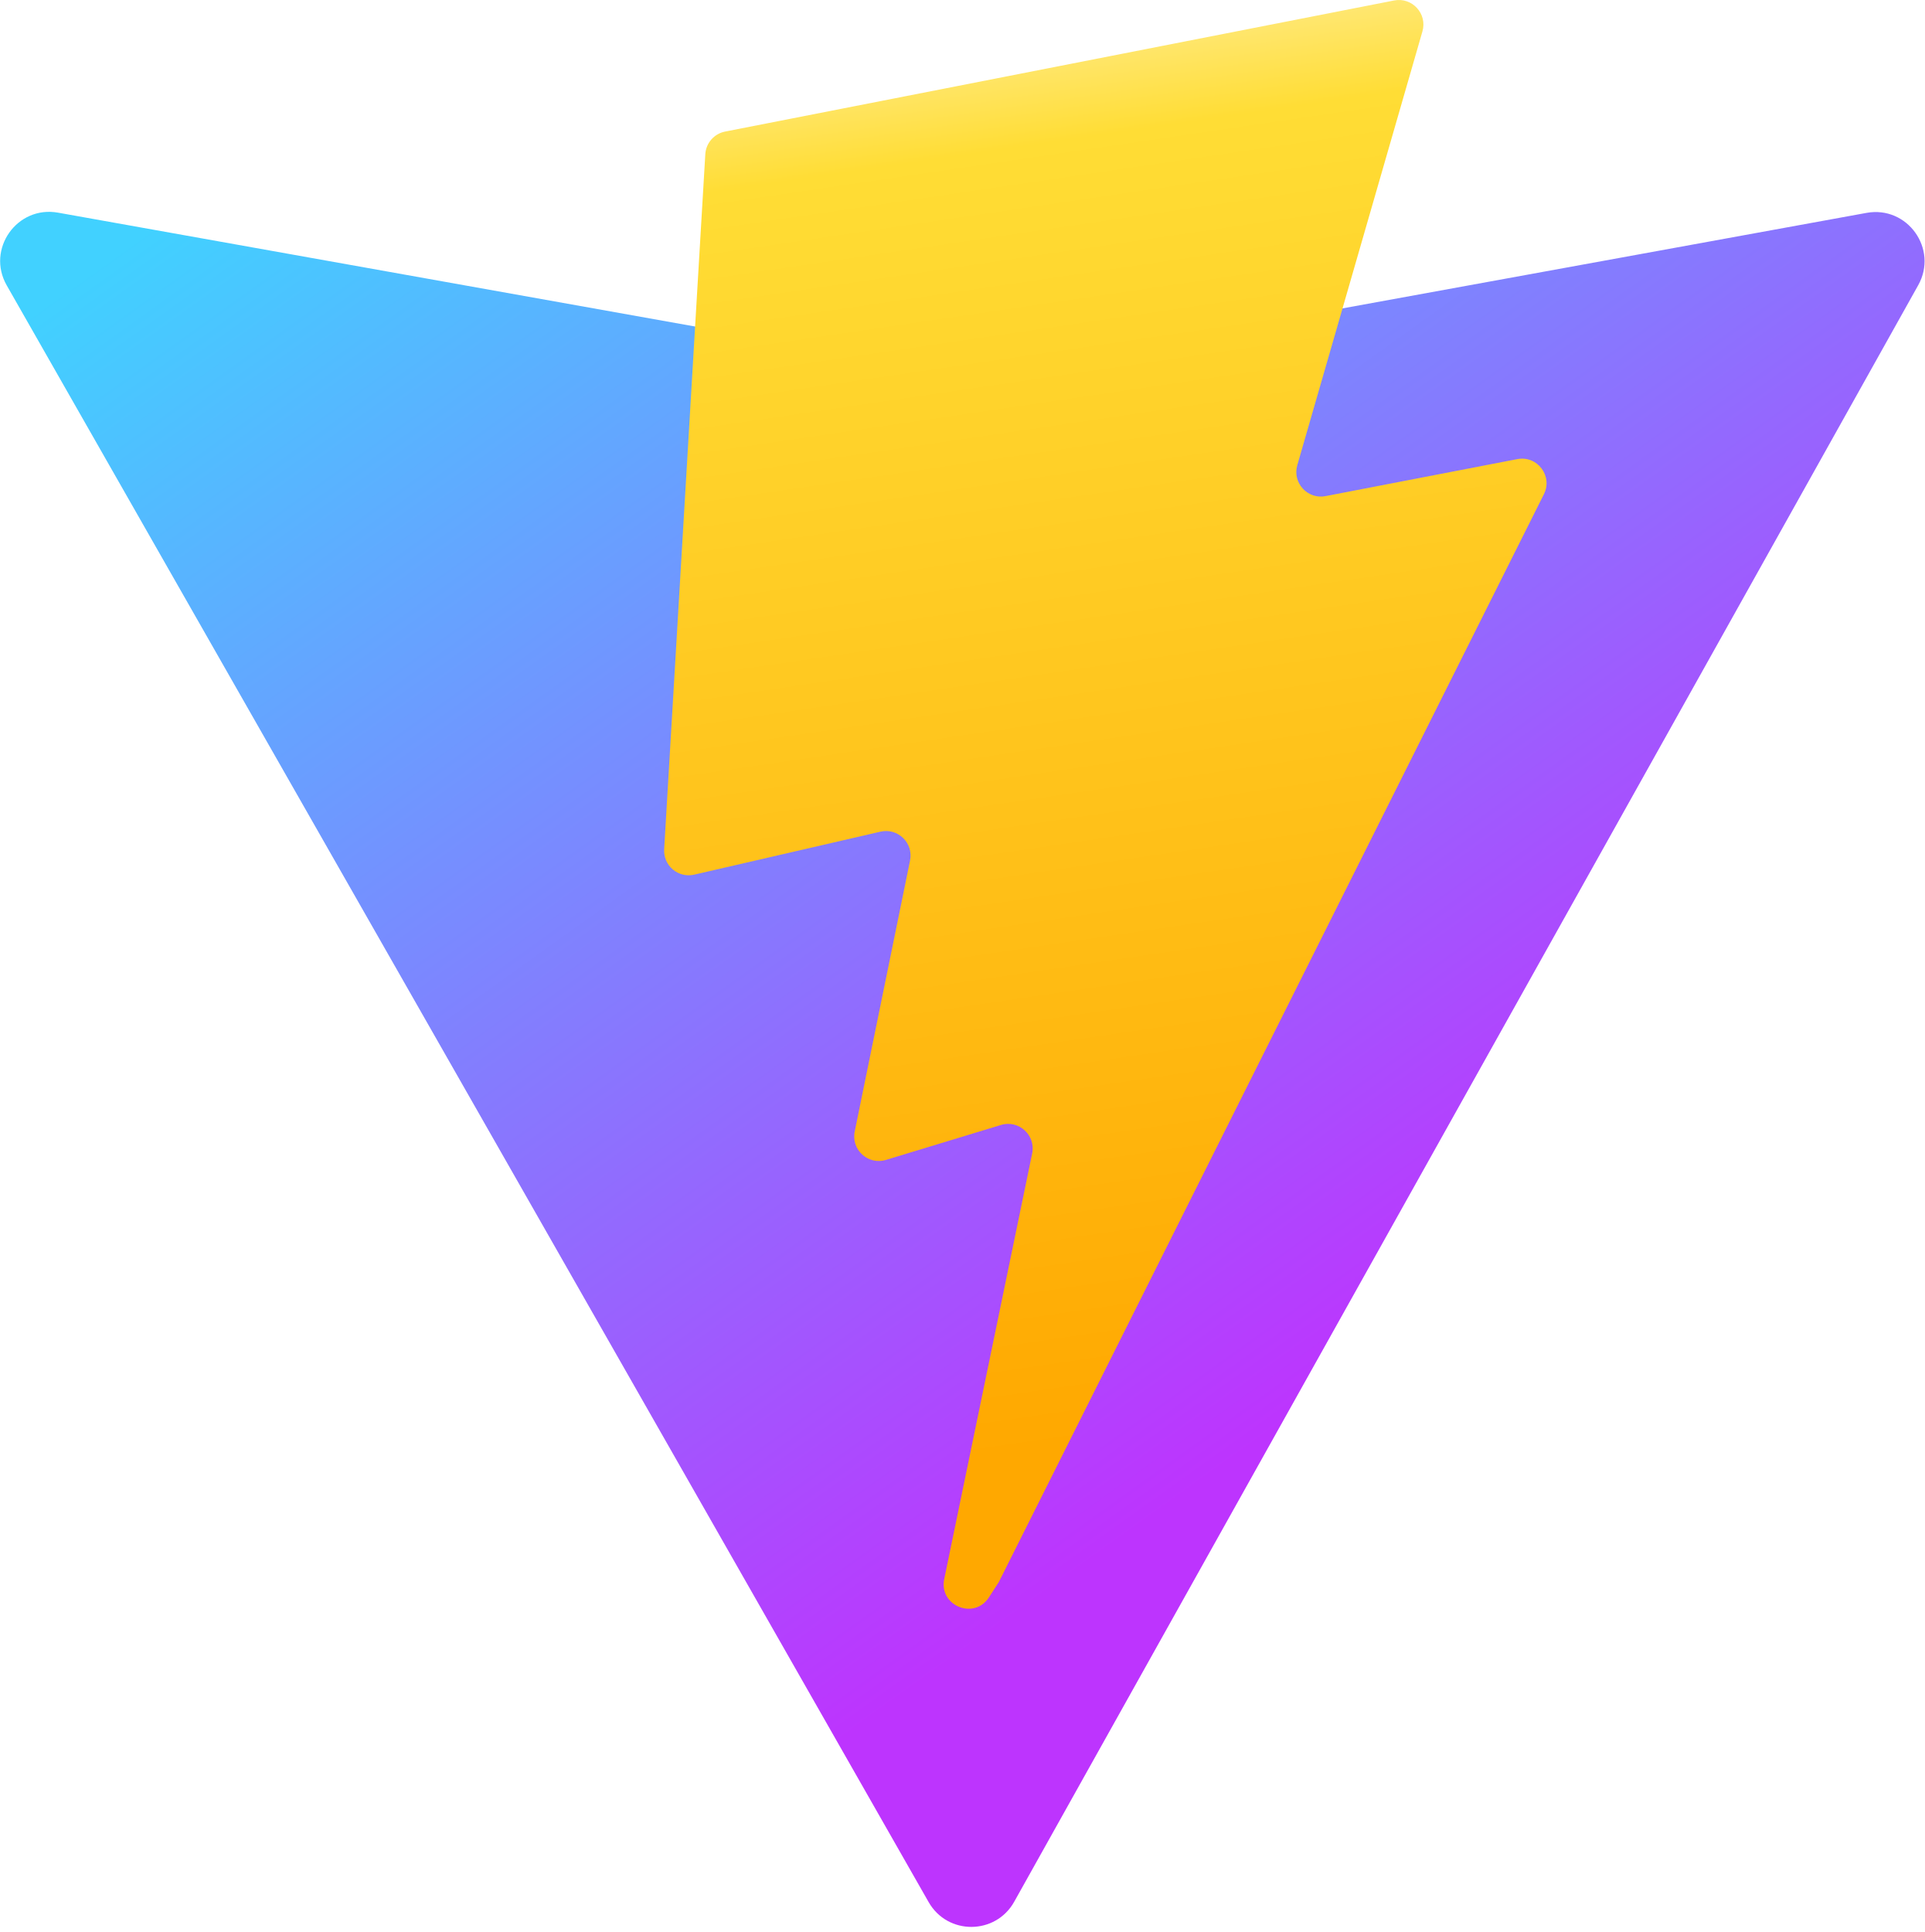
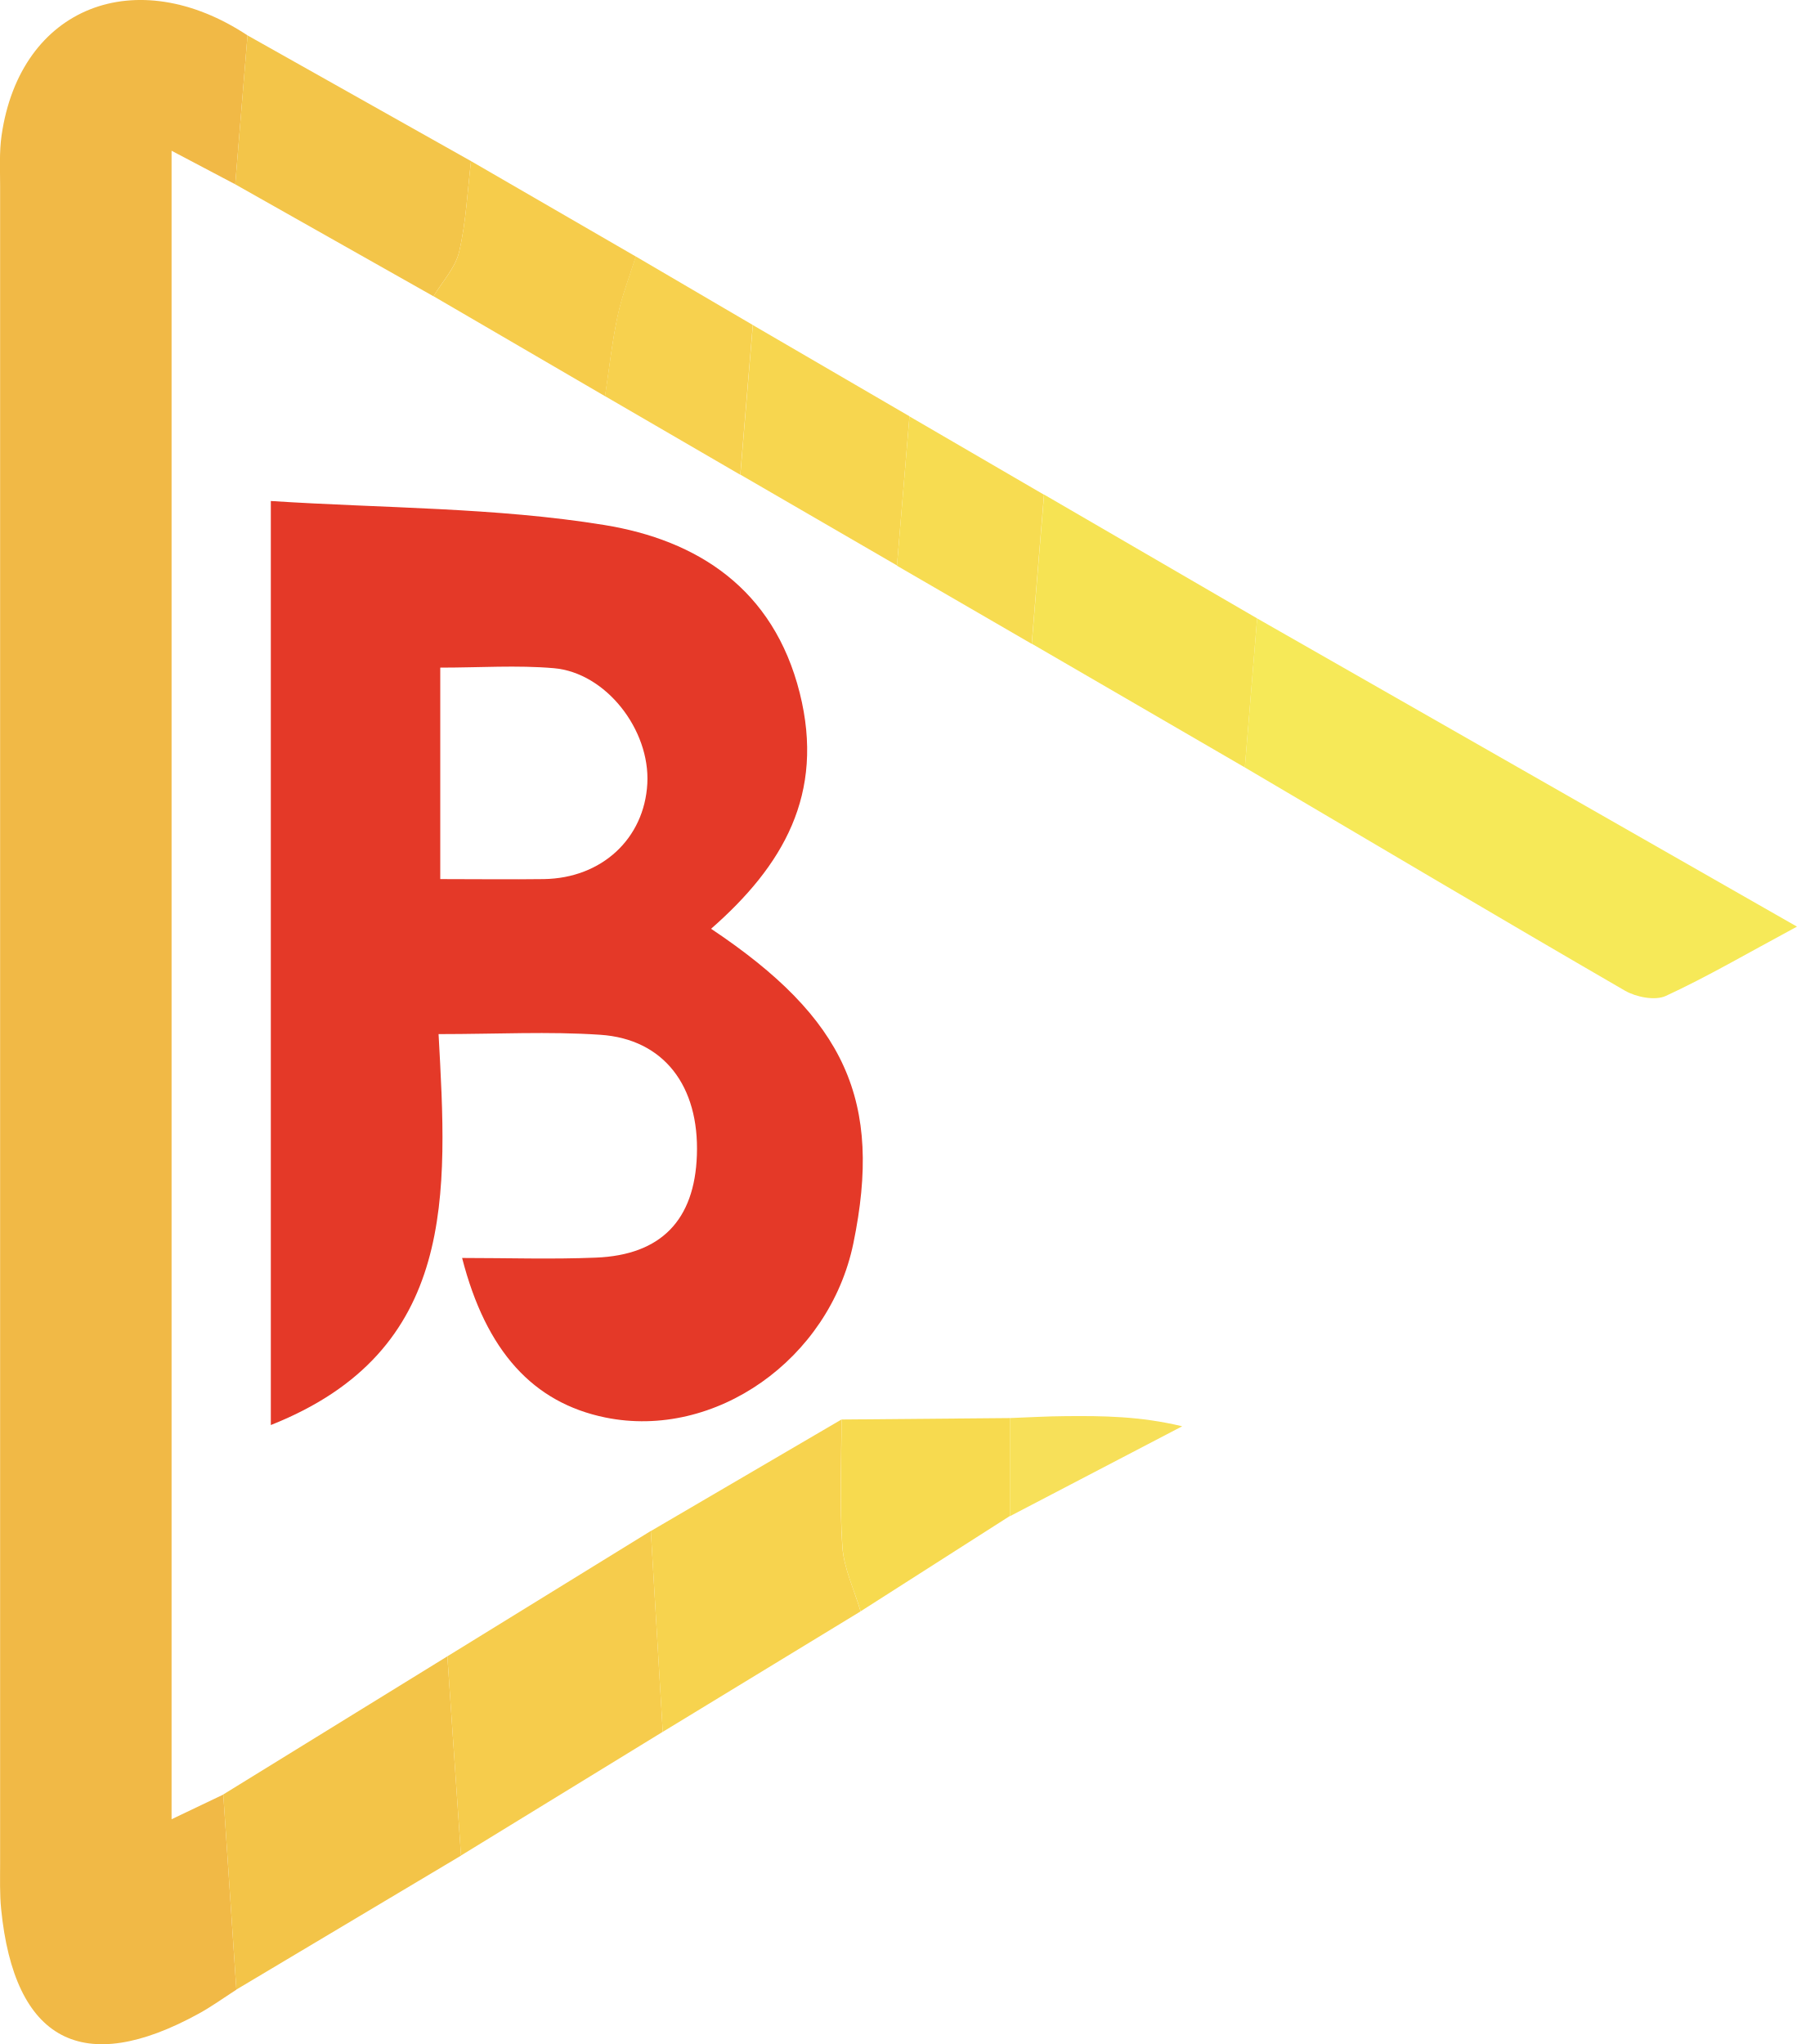
- <svg xmlns="http://www.w3.org/2000/svg" aria-hidden="true" role="img" class="iconify iconify--logos" width="31.88" height="32" preserveAspectRatio="xMidYMid meet" viewBox="0 0 256 257">
+ <svg xmlns="http://www.w3.org/2000/svg" id="Layer_2" data-name="Layer 2" viewBox="0 0 159.5 181.43">
  <defs>
-     <linearGradient id="IconifyId1813088fe1fbc01fb466" x1="-.828%" x2="57.636%" y1="7.652%" y2="78.411%">
-       <stop offset="0%" stop-color="#41D1FF" />
-       <stop offset="100%" stop-color="#BD34FE" />
-     </linearGradient>
-     <linearGradient id="IconifyId1813088fe1fbc01fb467" x1="43.376%" x2="50.316%" y1="2.242%" y2="89.03%">
-       <stop offset="0%" stop-color="#FFEA83" />
-       <stop offset="8.333%" stop-color="#FFDD35" />
-       <stop offset="100%" stop-color="#FFA800" />
-     </linearGradient>
+     <style>
+       .cls-1 {
+         fill: #f3c549;
+       }
+ 
+       .cls-1, .cls-2, .cls-3, .cls-4, .cls-5, .cls-6, .cls-7, .cls-8, .cls-9, .cls-10, .cls-11, .cls-12, .cls-13, .cls-14 {
+         stroke-width: 0px;
+       }
+ 
+       .cls-2 {
+         fill: #f7e059;
+       }
+ 
+       .cls-3 {
+         fill: #f1b946;
+       }
+ 
+       .cls-4 {
+         fill: #f3c448;
+       }
+ 
+       .cls-5 {
+         fill: #f7d14e;
+       }
+ 
+       .cls-6 {
+         fill: #f6cc4b;
+       }
+ 
+       .cls-7 {
+         fill: #f7d34e;
+       }
+ 
+       .cls-8 {
+         fill: #f6cc4c;
+       }
+ 
+       .cls-9 {
+         fill: #f7d64f;
+       }
+ 
+       .cls-10 {
+         fill: #f6e958;
+       }
+ 
+       .cls-11 {
+         fill: #f7dc51;
+       }
+ 
+       .cls-12 {
+         fill: #f6e353;
+       }
+ 
+       .cls-13 {
+         fill: #f7da4f;
+       }
+ 
+       .cls-14 {
+         fill: #e43928;
+       }
+     </style>
  </defs>
-   <path fill="url(#IconifyId1813088fe1fbc01fb466)" d="M255.153 37.938L134.897 252.976c-2.483 4.44-8.862 4.466-11.382.048L.875 37.958c-2.746-4.814 1.371-10.646 6.827-9.67l120.385 21.517a6.537 6.537 0 0 0 2.322-.004l117.867-21.483c5.438-.991 9.574 4.796 6.877 9.62Z" />
-   <path fill="url(#IconifyId1813088fe1fbc01fb467)" d="M185.432.063L96.44 17.501a3.268 3.268 0 0 0-2.634 3.014l-5.474 92.456a3.268 3.268 0 0 0 3.997 3.378l24.777-5.718c2.318-.535 4.413 1.507 3.936 3.838l-7.361 36.047c-.495 2.426 1.782 4.5 4.151 3.78l15.304-4.649c2.372-.72 4.652 1.36 4.15 3.788l-11.698 56.621c-.732 3.542 3.979 5.473 5.943 2.437l1.313-2.028l72.516-144.72c1.215-2.423-.88-5.186-3.54-4.672l-25.505 4.922c-2.396.462-4.435-1.77-3.759-4.114l16.646-57.705c.677-2.35-1.37-4.583-3.769-4.113Z" />
+   <g id="Layer_1-2" data-name="Layer 1">
+     <g>
+       <path class="cls-14" d="m24.04,126.48V44.47c10,.65,19.93.56,29.6,2.13,8.25,1.34,15.02,5.64,17.35,14.91,2.26,9-1.51,15.36-7.87,20.93,11.95,7.98,15.24,15.28,12.63,27.92-2.13,10.31-12.29,17.45-22.02,15.46-6.39-1.31-10.58-5.86-12.71-14.16,4.03,0,7.96.13,11.87-.03,5.8-.23,8.77-3.34,8.97-9.09.22-6.14-2.93-10.31-8.57-10.69-4.57-.31-9.17-.06-14.36-.06.77,14.09,1.74,28.11-14.89,34.7Zm15.04-48.45c3.27,0,6.24.04,9.2,0,5.14-.08,8.91-3.59,9.18-8.47.26-4.78-3.67-9.85-8.3-10.25-3.26-.28-6.56-.05-10.08-.05v18.78Z" />
+       <path class="cls-3" d="m20.88,16.36c-1.73-.91-3.46-1.83-5.65-2.98v148.1c1.72-.82,3.15-1.51,4.59-2.19.39,5.77.77,11.54,1.16,17.32-1.1.71-2.17,1.48-3.31,2.11-10.32,5.68-16.4,2.46-17.57-9.28-.13-1.31-.09-2.65-.09-3.97,0-49.66,0-99.32,0-148.99,0-1.49-.08-3,.13-4.46C1.8.53,12.13-3.36,21.97,3.14c-.36,4.41-.73,8.81-1.09,13.22Z" />
+       <path class="cls-10" d="m111.59,54.89c15.61,8.91,31.22,17.83,47.92,27.36-4.52,2.43-8,4.47-11.64,6.15-.95.44-2.62.11-3.62-.46-11.29-6.54-22.51-13.2-33.75-19.82.36-4.41.73-8.82,1.09-13.23Z" />
+       <path class="cls-4" d="m20.98,176.6c-.39-5.77-.77-11.54-1.16-17.32,6.63-4.09,13.26-8.17,19.89-12.26.4,5.9.81,11.79,1.21,17.69-6.65,3.96-13.29,7.93-19.94,11.89Z" />
+       <path class="cls-8" d="m40.92,164.71c-.4-5.9-.81-11.79-1.21-17.69,6.02-3.71,12.04-7.42,18.06-11.13.35,5.94.71,11.89,1.06,17.83-5.97,3.66-11.94,7.32-17.91,10.98Z" />
+       <path class="cls-7" d="m58.83,153.73c-.35-5.94-.71-11.89-1.06-17.83,5.64-3.3,11.28-6.6,16.92-9.9,0,3.77-.18,7.55.08,11.3.14,1.94,1.06,3.82,1.62,5.73-5.86,3.57-11.71,7.13-17.57,10.7Z" />
+       <path class="cls-1" d="m20.88,16.36c.36-4.41.73-8.81,1.09-13.22,6.61,3.72,13.23,7.44,19.84,11.16-.32,2.68-.44,5.42-1.05,8.03-.33,1.42-1.49,2.65-2.28,3.97-5.87-3.31-11.73-6.63-17.6-9.94Z" />
+       <path class="cls-12" d="m111.59,54.89c-.36,4.41-.73,8.82-1.09,13.23-6.3-3.66-12.61-7.32-18.91-10.98.36-4.41.73-8.83,1.09-13.24,6.3,3.66,12.61,7.33,18.91,10.99Z" />
+       <path class="cls-13" d="m76.4,143.03c-.57-1.91-1.49-3.79-1.62-5.73-.26-3.75-.08-7.53-.08-11.3,4.98-.04,9.96-.09,14.93-.13,0,2.9,0,5.8,0,8.7-4.41,2.82-8.82,5.64-13.23,8.45Z" />
+       <path class="cls-6" d="m38.48,26.3c.79-1.32,1.95-2.54,2.28-3.97.61-2.62.73-5.35,1.05-8.03,4.88,2.82,9.76,5.65,14.63,8.47-.55,1.77-1.24,3.51-1.62,5.32-.5,2.33-.75,4.72-1.11,7.08-5.07-2.96-10.15-5.91-15.22-8.87Z" />
+       <path class="cls-9" d="m66.82,28.85c4.64,2.7,9.27,5.4,13.91,8.1-.37,4.41-.74,8.83-1.11,13.24-4.63-2.69-9.27-5.37-13.9-8.06.37-4.43.74-8.86,1.11-13.29Z" />
+       <path class="cls-11" d="m79.62,50.2c.37-4.41.74-8.83,1.11-13.24,3.98,2.32,7.96,4.63,11.94,6.95-.36,4.41-.73,8.83-1.09,13.24-3.99-2.31-7.98-4.63-11.97-6.94Z" />
+       <path class="cls-5" d="m66.82,28.85c-.37,4.43-.74,8.86-1.11,13.29-4-2.33-8.01-4.65-12.01-6.98.36-2.36.62-4.74,1.11-7.08.38-1.81,1.07-3.55,1.62-5.32,3.46,2.03,6.92,4.06,10.38,6.08Z" />
+       <path class="cls-2" d="m89.64,134.57c0-2.9,0-5.8,0-8.7,1.65-.06,3.3-.16,4.95-.17,3.3-.03,6.6,0,10.35.9-5.1,2.66-10.19,5.32-15.29,7.98Z" />
+     </g>
+   </g>
</svg>
